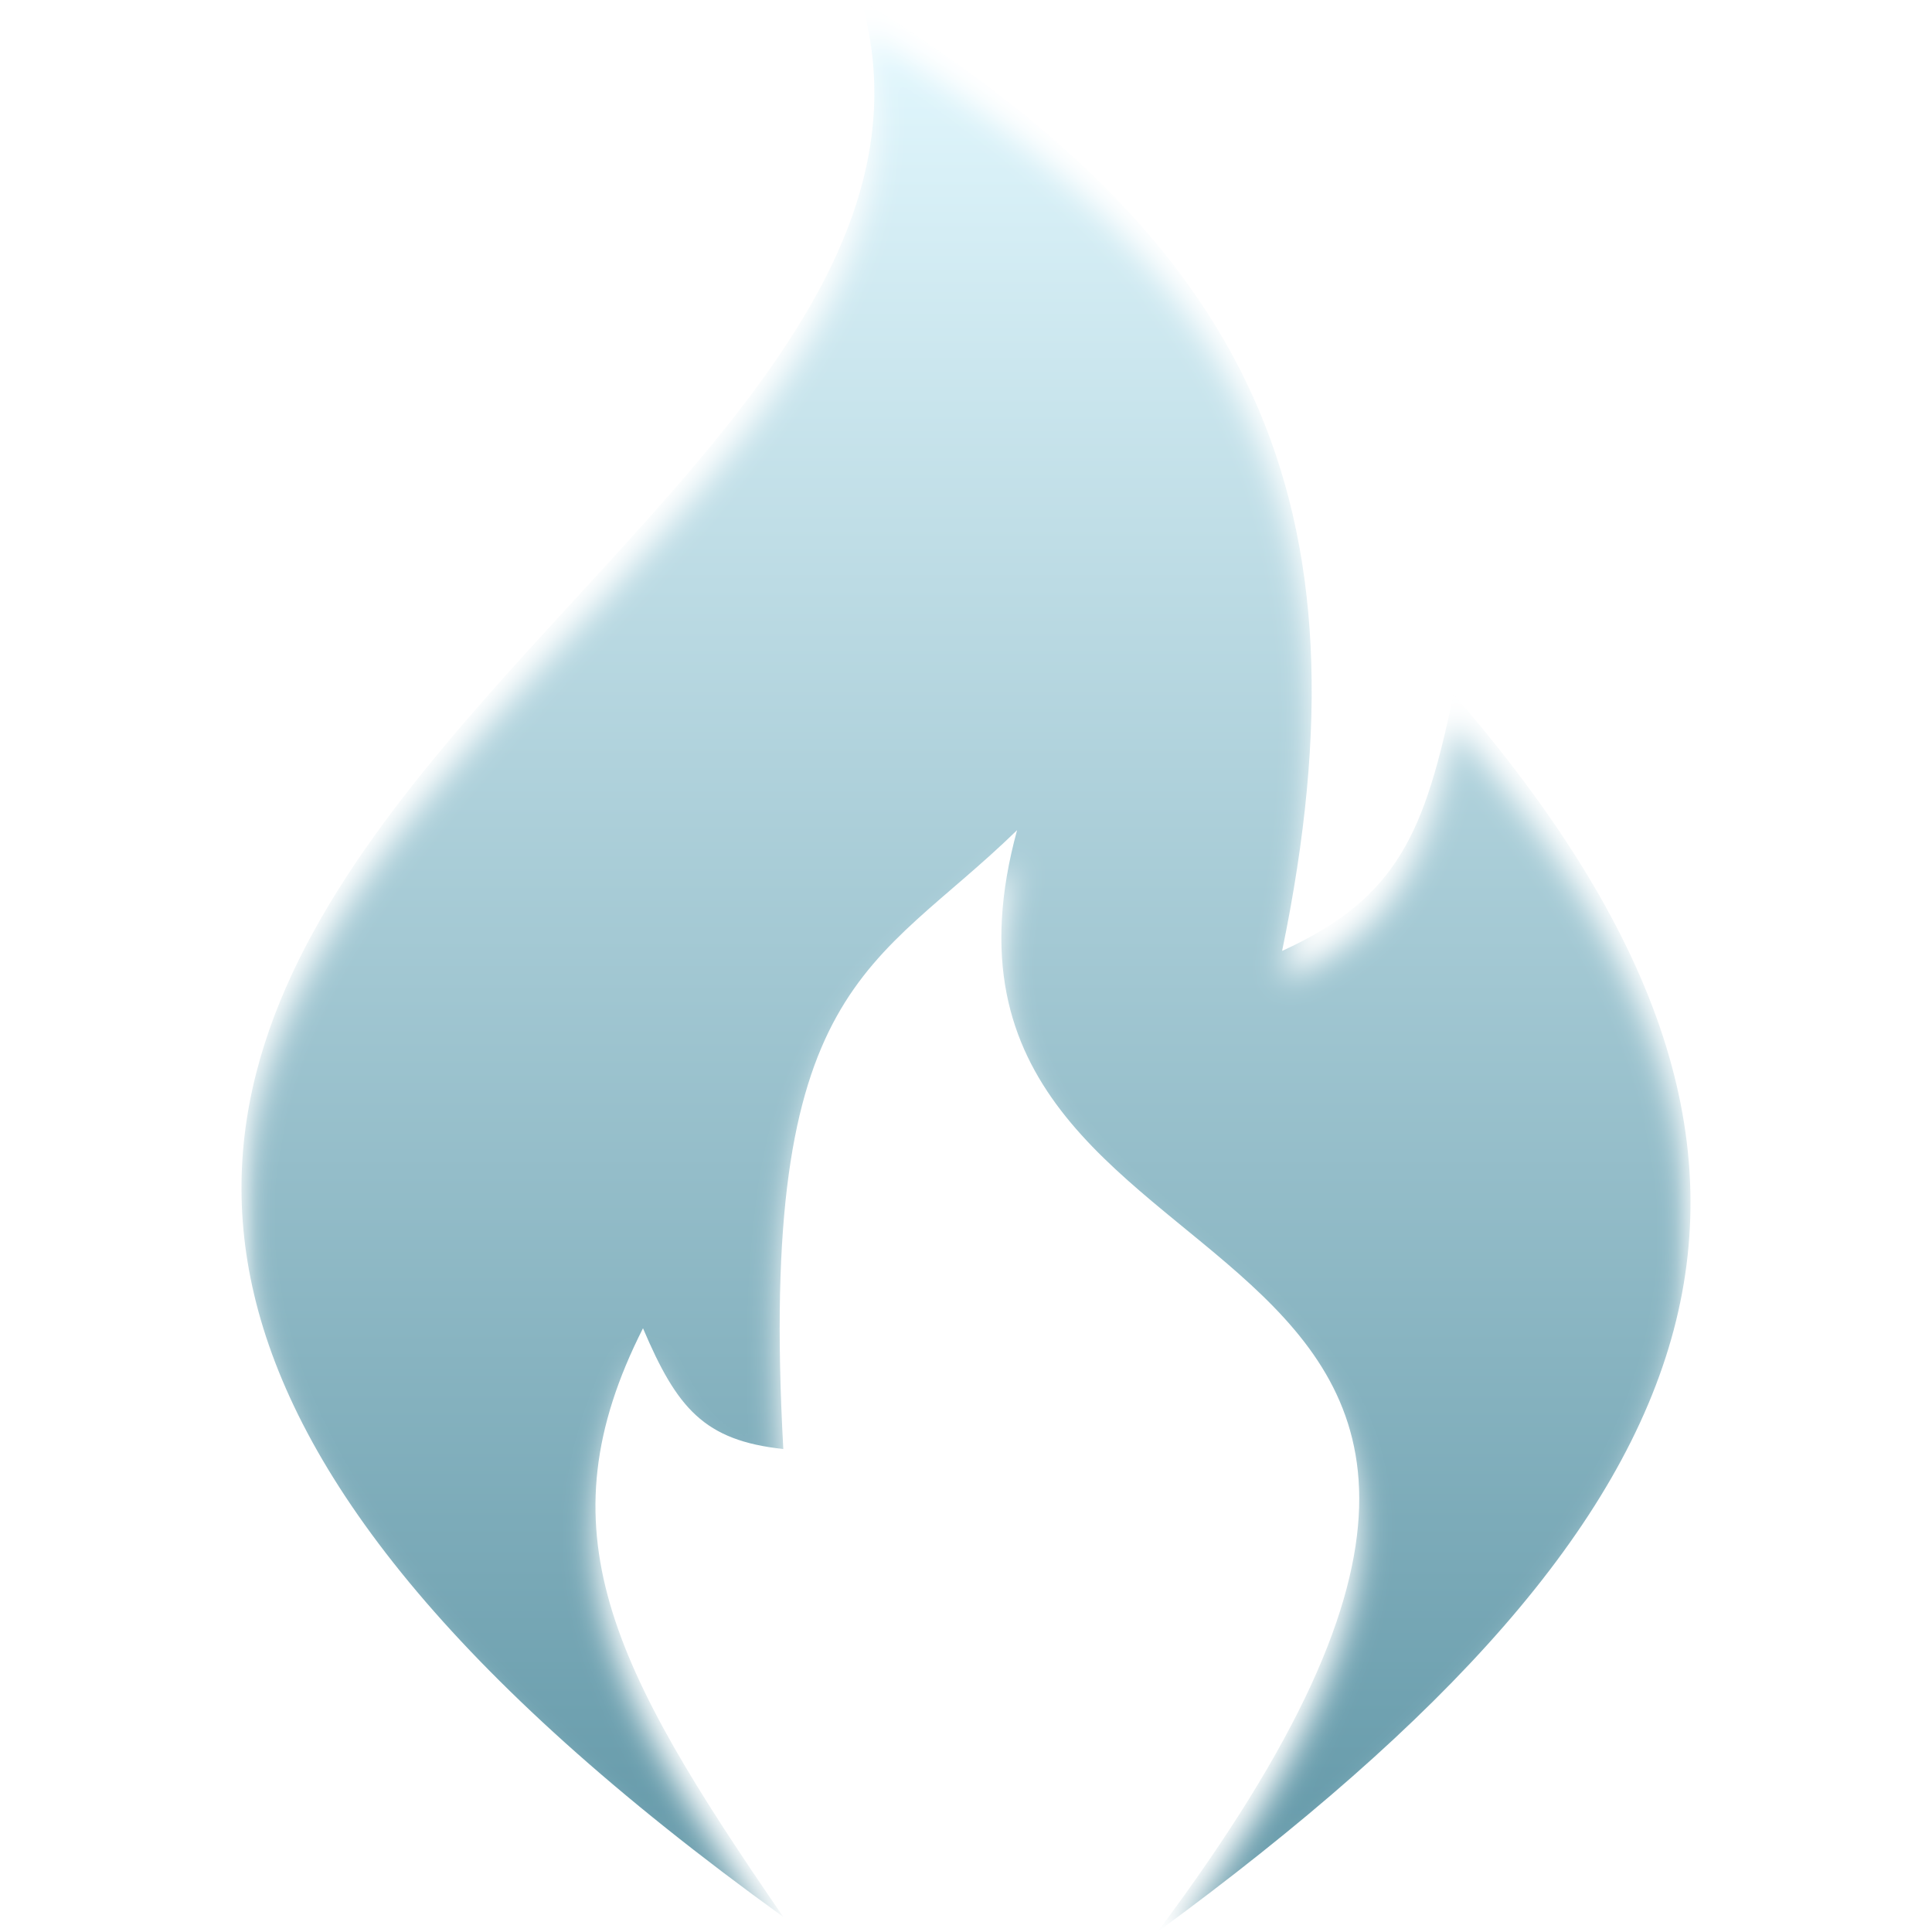
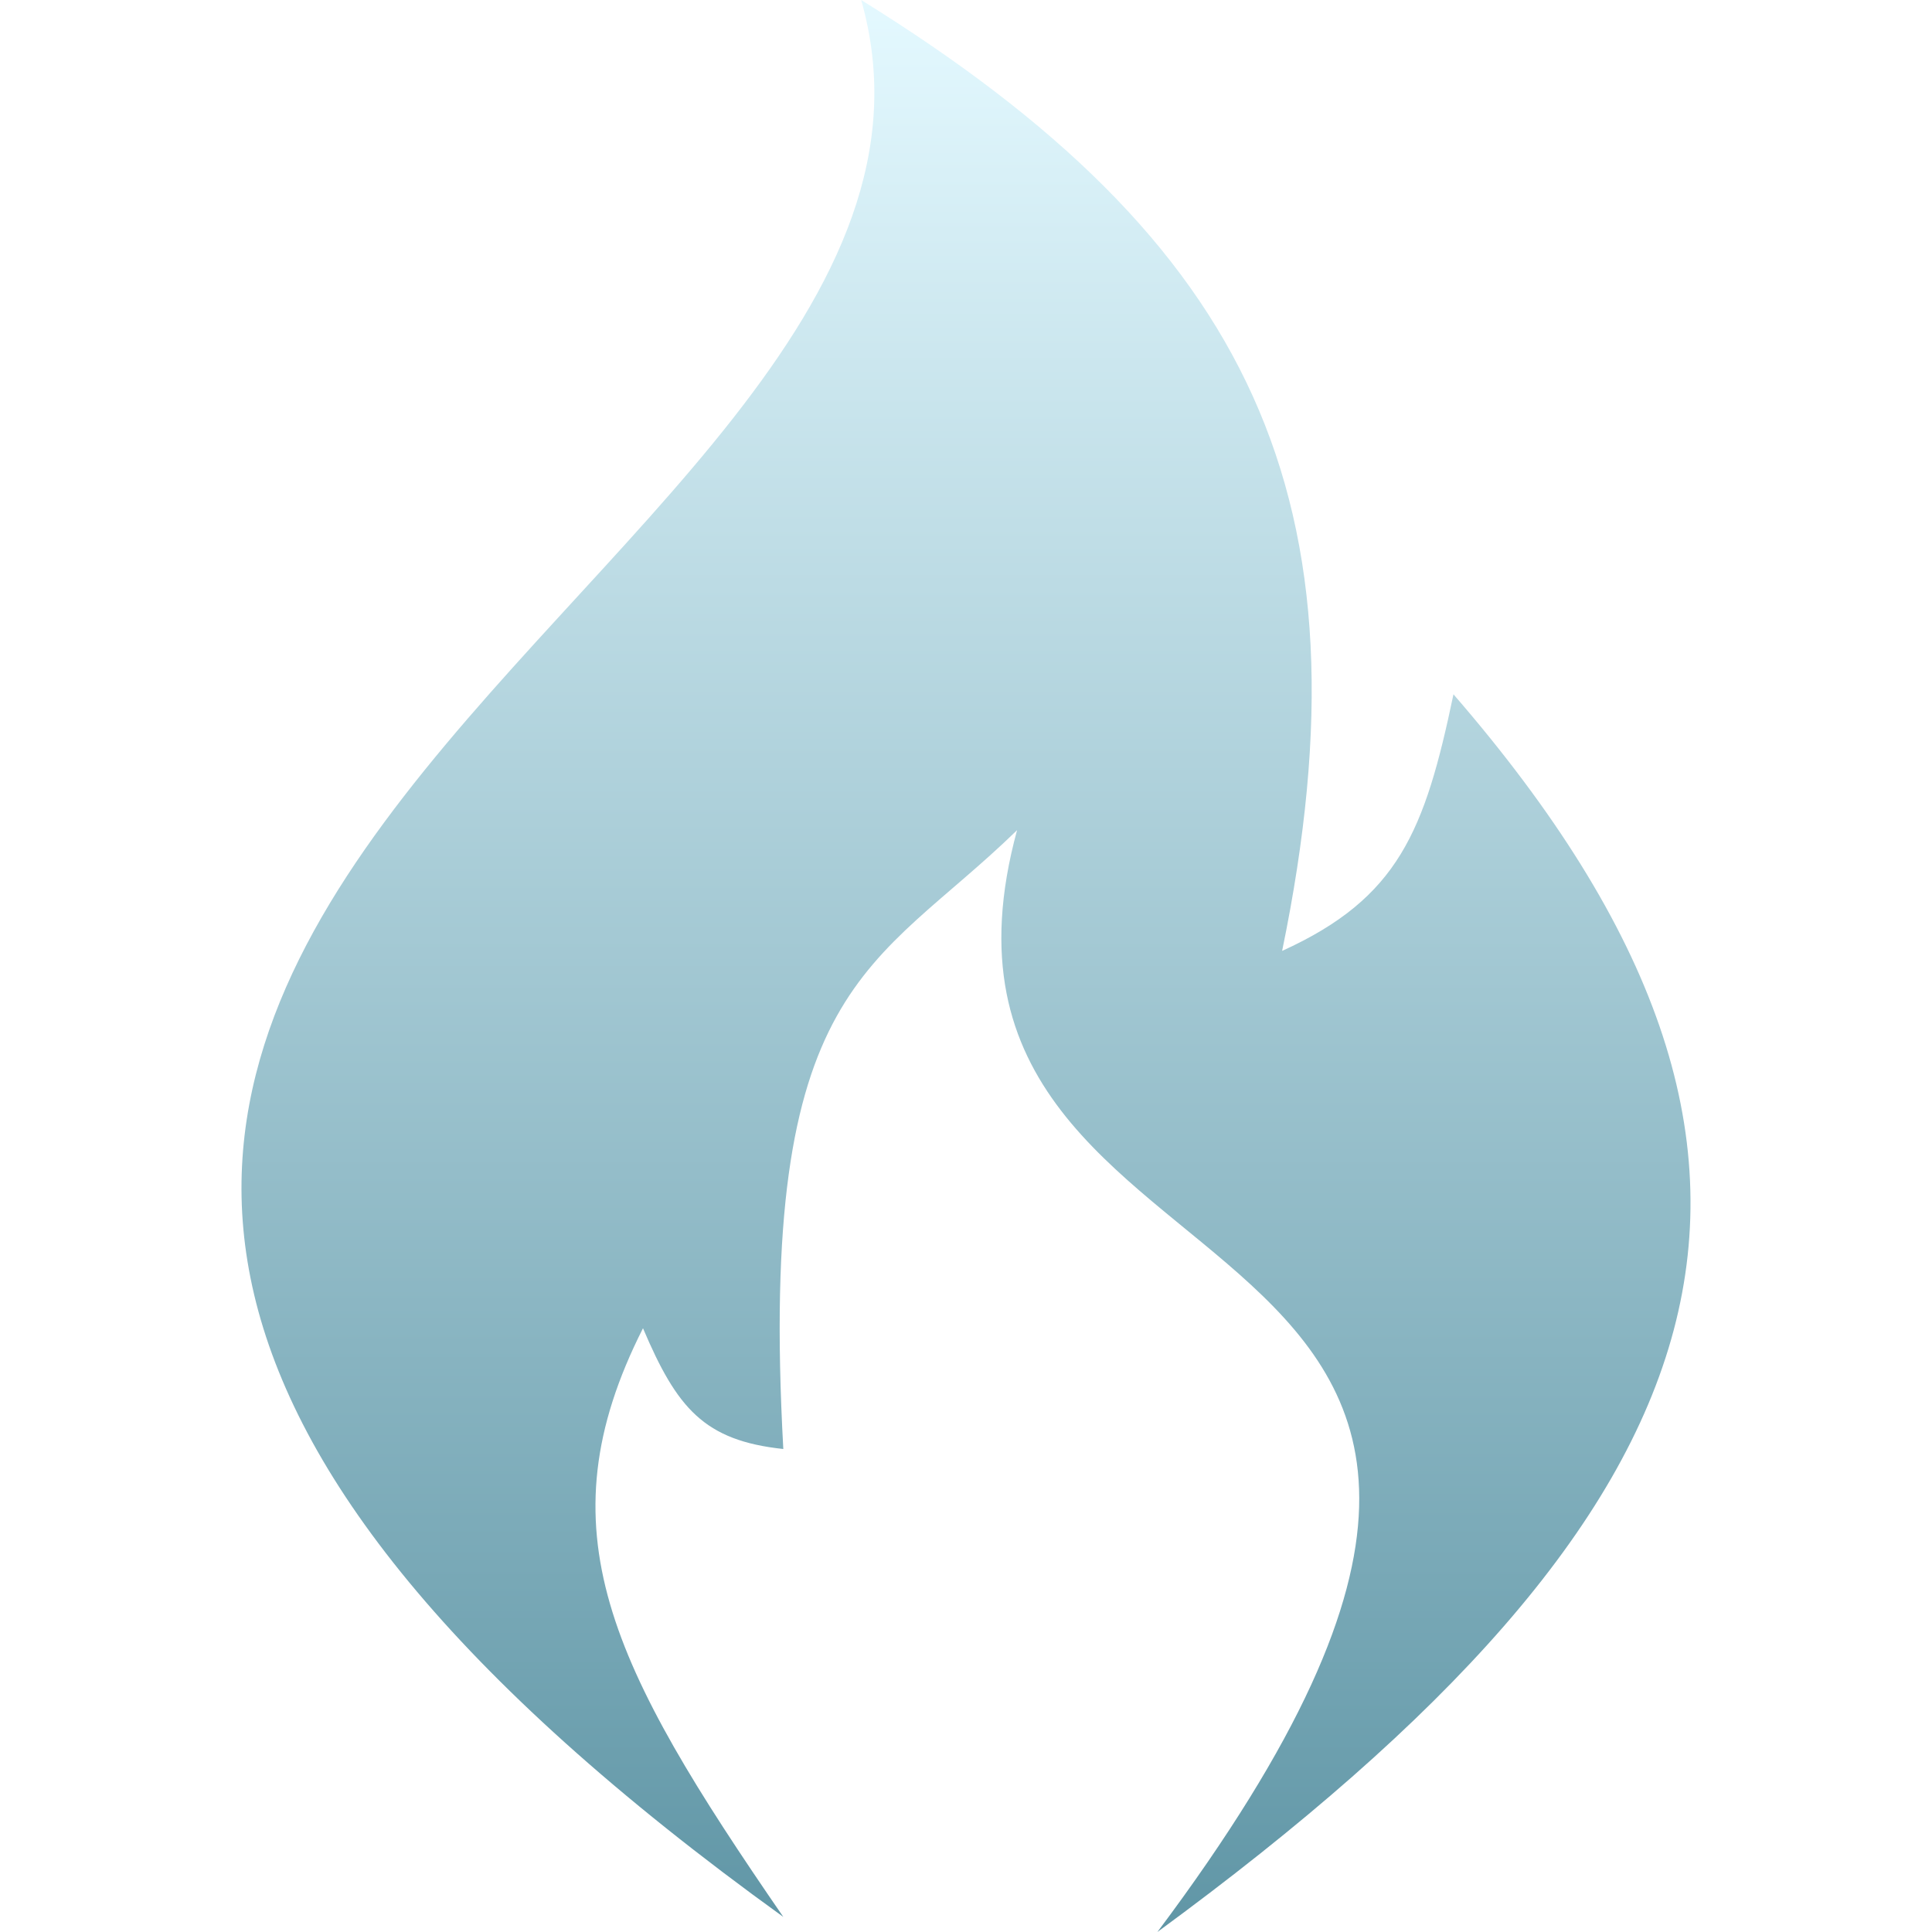
- <svg xmlns="http://www.w3.org/2000/svg" width="16" height="16" fill="none" viewBox="0 0 16 16">
-   <g filter="url(#a)">
-     <path fill="url(#b)" d="M12.038 5.75C15.394 9.625 14.36 12.5 9.585 16c4.777-6.375-2.322-4.875-1.162-9.125-1.19 1.16-2.15 1.246-1.936 5.125-.657-.07-.881-.339-1.162-1-.845 1.669-.271 2.794 1.162 4.875C-4.613 7.875 8.554 5 7.132 0c3.227 2 4.26 4.125 3.486 7.875.966-.439 1.182-.994 1.42-2.125" />
-   </g>
+ <svg xmlns="http://www.w3.org/2000/svg" width="16" height="16" viewBox="0 0 16 16" fill="none">
+   <path d="M12.037 5.75C15.394 9.625 14.361 12.5 9.585 16C14.362 9.625 7.263 11.125 8.423 6.875C7.232 8.035 6.273 8.121 6.487 12C5.83 11.93 5.606 11.661 5.325 11C4.48 12.669 5.054 13.793 6.487 15.875C-4.613 7.875 8.554 5 7.132 0C10.359 2 11.392 4.125 10.618 7.875C11.584 7.436 11.8 6.881 12.037 5.75Z" fill="url(#paint0_linear_319_888)" />
  <defs>
-     <linearGradient id="b" x1="8.082" x2="8.082" y1="0" y2="16" gradientUnits="userSpaceOnUse">
-       <stop stop-color="#e4f9ff" />
-       <stop offset="1" stop-color="#6096a6" />
+     <linearGradient id="paint0_linear_319_888" x1="8.082" y1="1.00451e-07" x2="8.082" y2="16" gradientUnits="userSpaceOnUse">
+       <stop stop-color="#E4F9FF" />
+       <stop offset="1" stop-color="#6096A6" />
    </linearGradient>
-     <filter id="a" width="12" height="16.25" x="2" y="0" color-interpolation-filters="sRGB" filterUnits="userSpaceOnUse">
-       <feFlood flood-opacity="0" result="BackgroundImageFix" />
-       <feBlend in="SourceGraphic" in2="BackgroundImageFix" result="shape" />
-       <feColorMatrix in="SourceAlpha" result="hardAlpha" values="0 0 0 0 0 0 0 0 0 0 0 0 0 0 0 0 0 0 127 0" />
-       <feOffset dy=".25" />
-       <feGaussianBlur stdDeviation=".125" />
-       <feComposite in2="hardAlpha" k2="-1" k3="1" operator="arithmetic" />
-       <feColorMatrix values="0 0 0 0 1 0 0 0 0 1 0 0 0 0 1 0 0 0 1 0" />
-       <feBlend in2="shape" result="effect1_innerShadow_319_888" />
-     </filter>
  </defs>
</svg>
